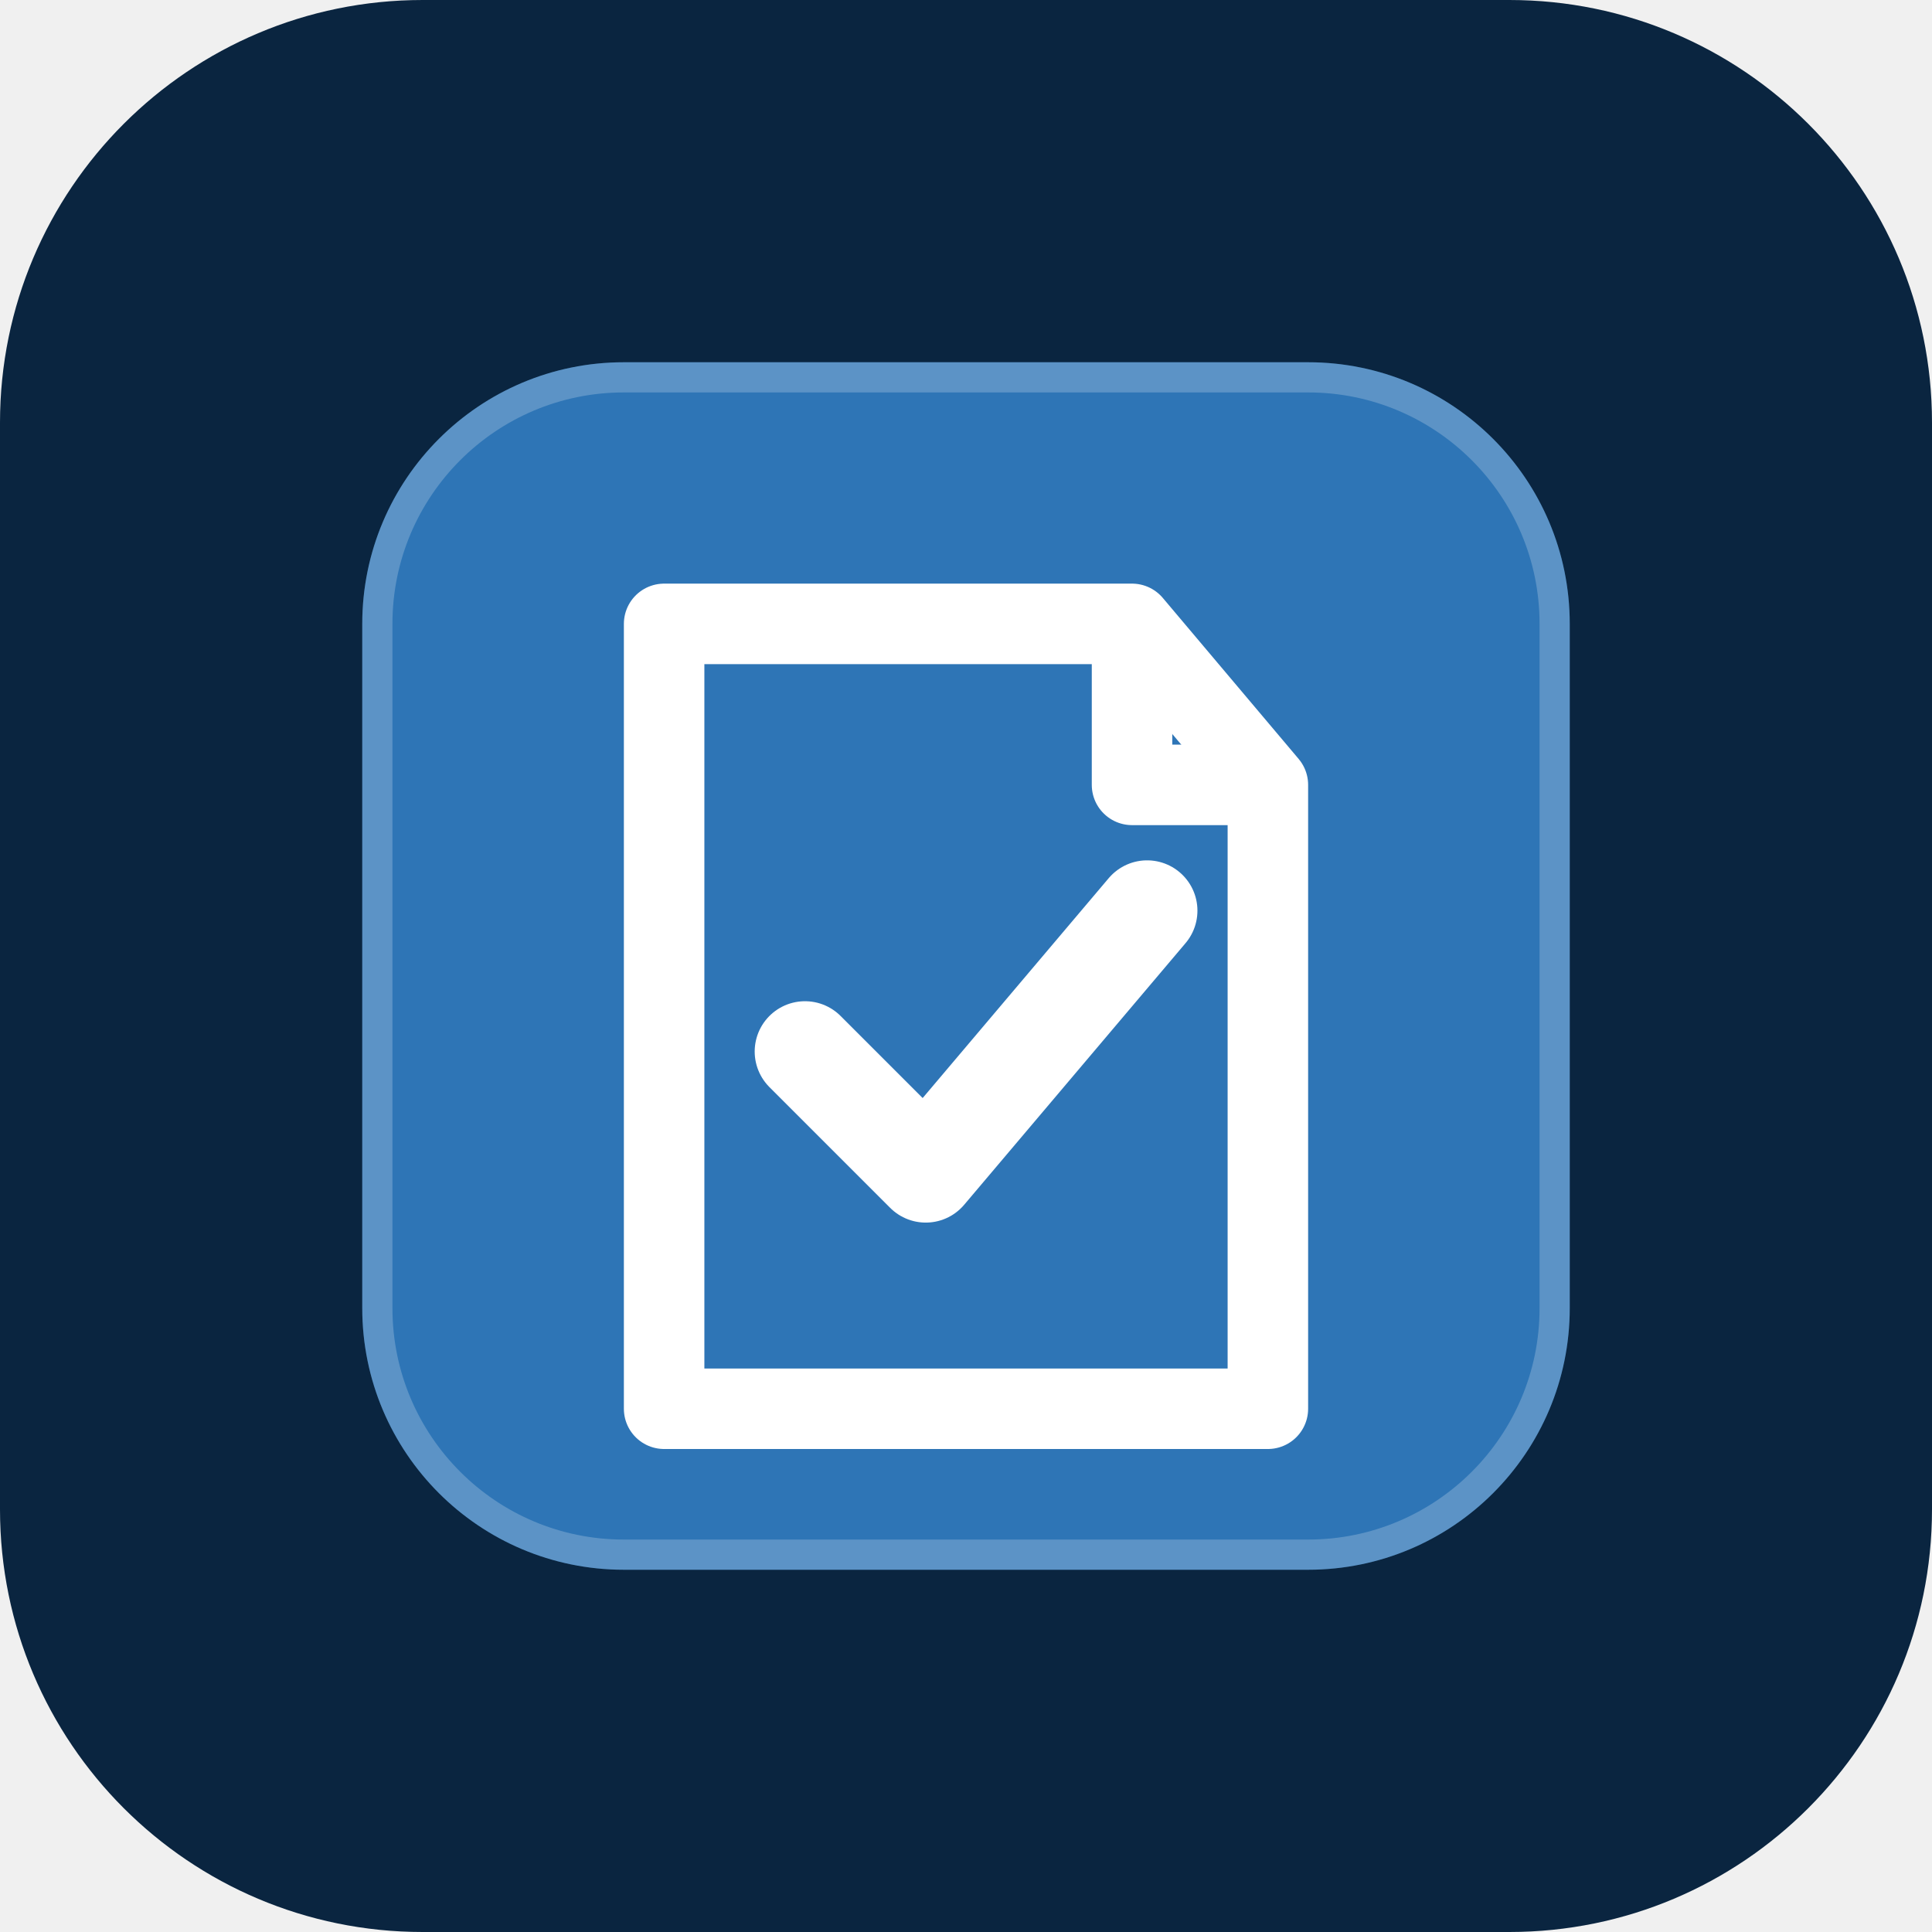
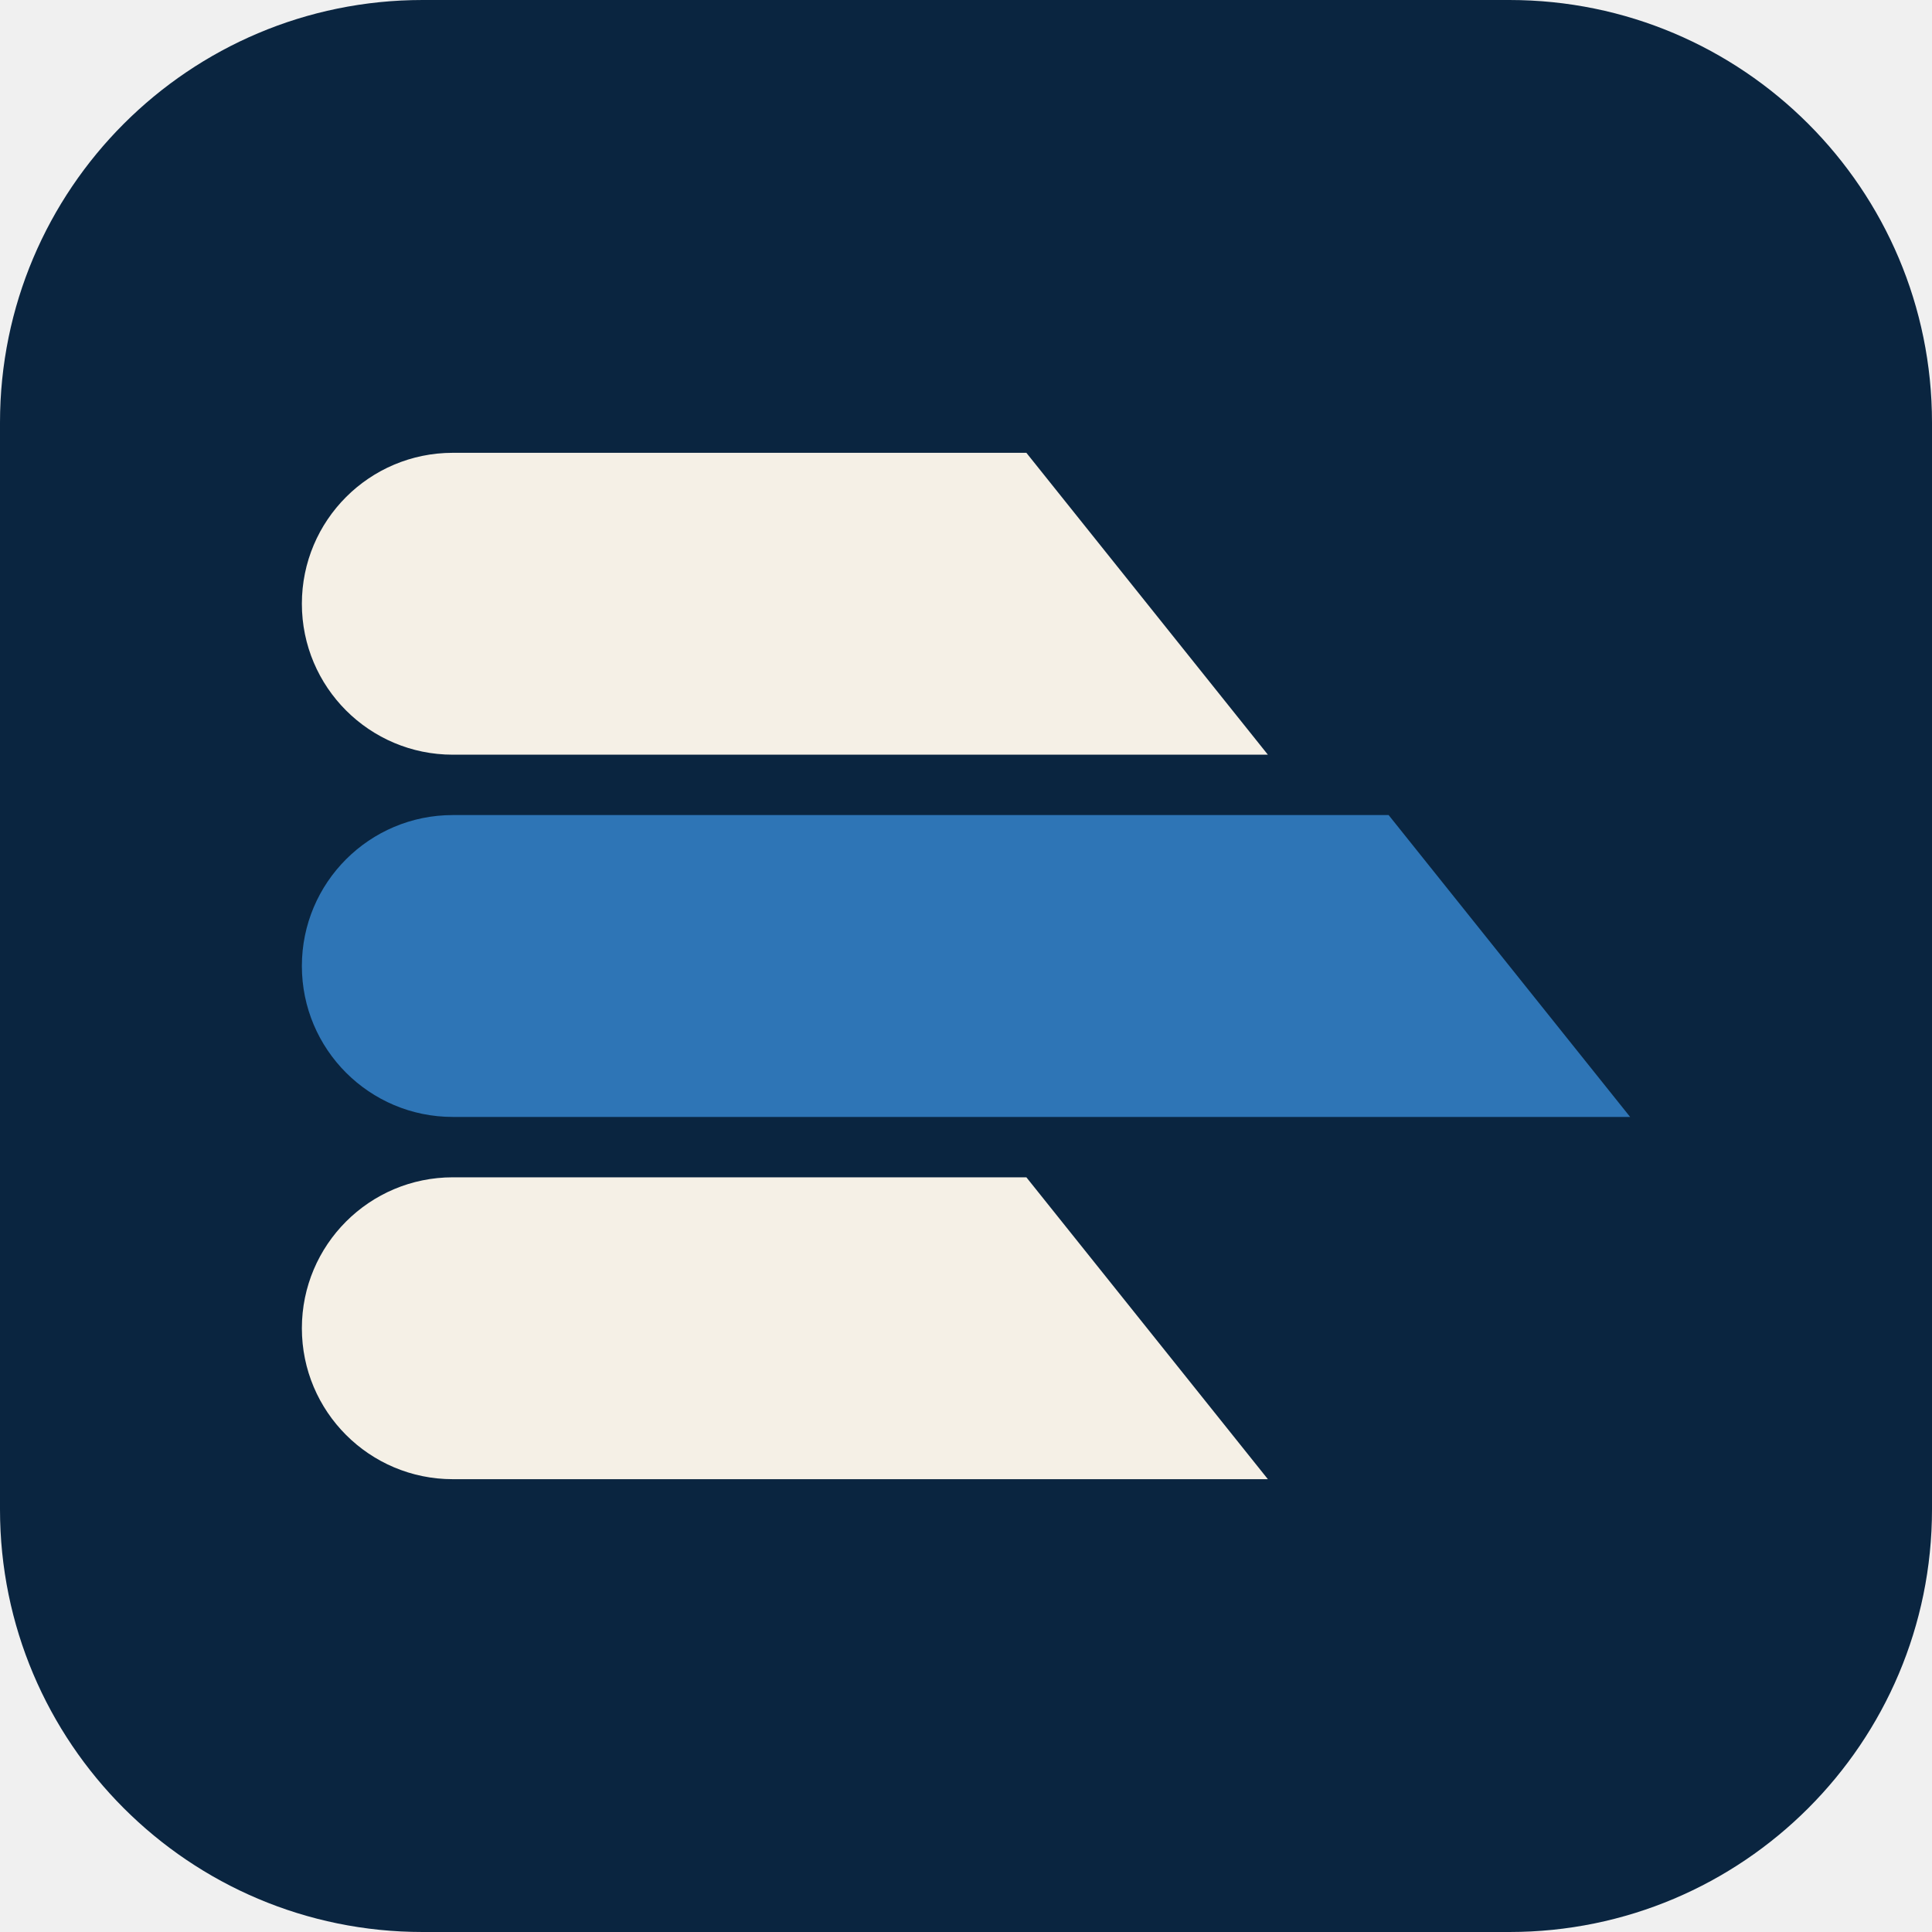
- <svg xmlns="http://www.w3.org/2000/svg" viewBox="0 0 192 192" width="192" height="192">
-   <rect width="192" height="192" rx="42" fill="#0A2540" />
-   <rect x="36" y="36" width="120" height="120" rx="26" fill="#2E75B6" />
-   <rect x="37.5" y="37.5" width="117" height="117" rx="24.5" fill="none" stroke="white" stroke-opacity="0.22" stroke-width="3" />
-   <path d="M66 62h46.5L126 78v62H66V62Z" fill="none" stroke="white" stroke-width="8" stroke-linejoin="round" />
-   <path d="M112.5 62v16H126" fill="none" stroke="white" stroke-width="8" stroke-linejoin="round" />
-   <path d="M80 104.5l12 12 22-26" fill="none" stroke="white" stroke-width="10" stroke-linecap="round" stroke-linejoin="round" />
+ <svg xmlns="http://www.w3.org/2000/svg" viewBox="0 0 32 32" width="192" height="192">
+   <rect width="32" height="32" rx="7" fill="#0A2540" />
+   <path d="M7.5 7.5 L17 7.5 L21 12.5 L7.5 12.5 A2.5 2.5 0 0 1 7.5 7.5 Z" fill="#F5F0E6" />
+   <path d="M7.5 13.5 L23 13.5 L27 18.5 L7.5 18.5 A2.5 2.5 0 0 1 7.5 13.5 Z" fill="#2E75B6" />
+   <path d="M7.5 19.5 L17 19.5 L21 24.5 L7.5 24.5 A2.5 2.5 0 0 1 7.5 19.5 Z" fill="#F5F0E6" />
</svg>
